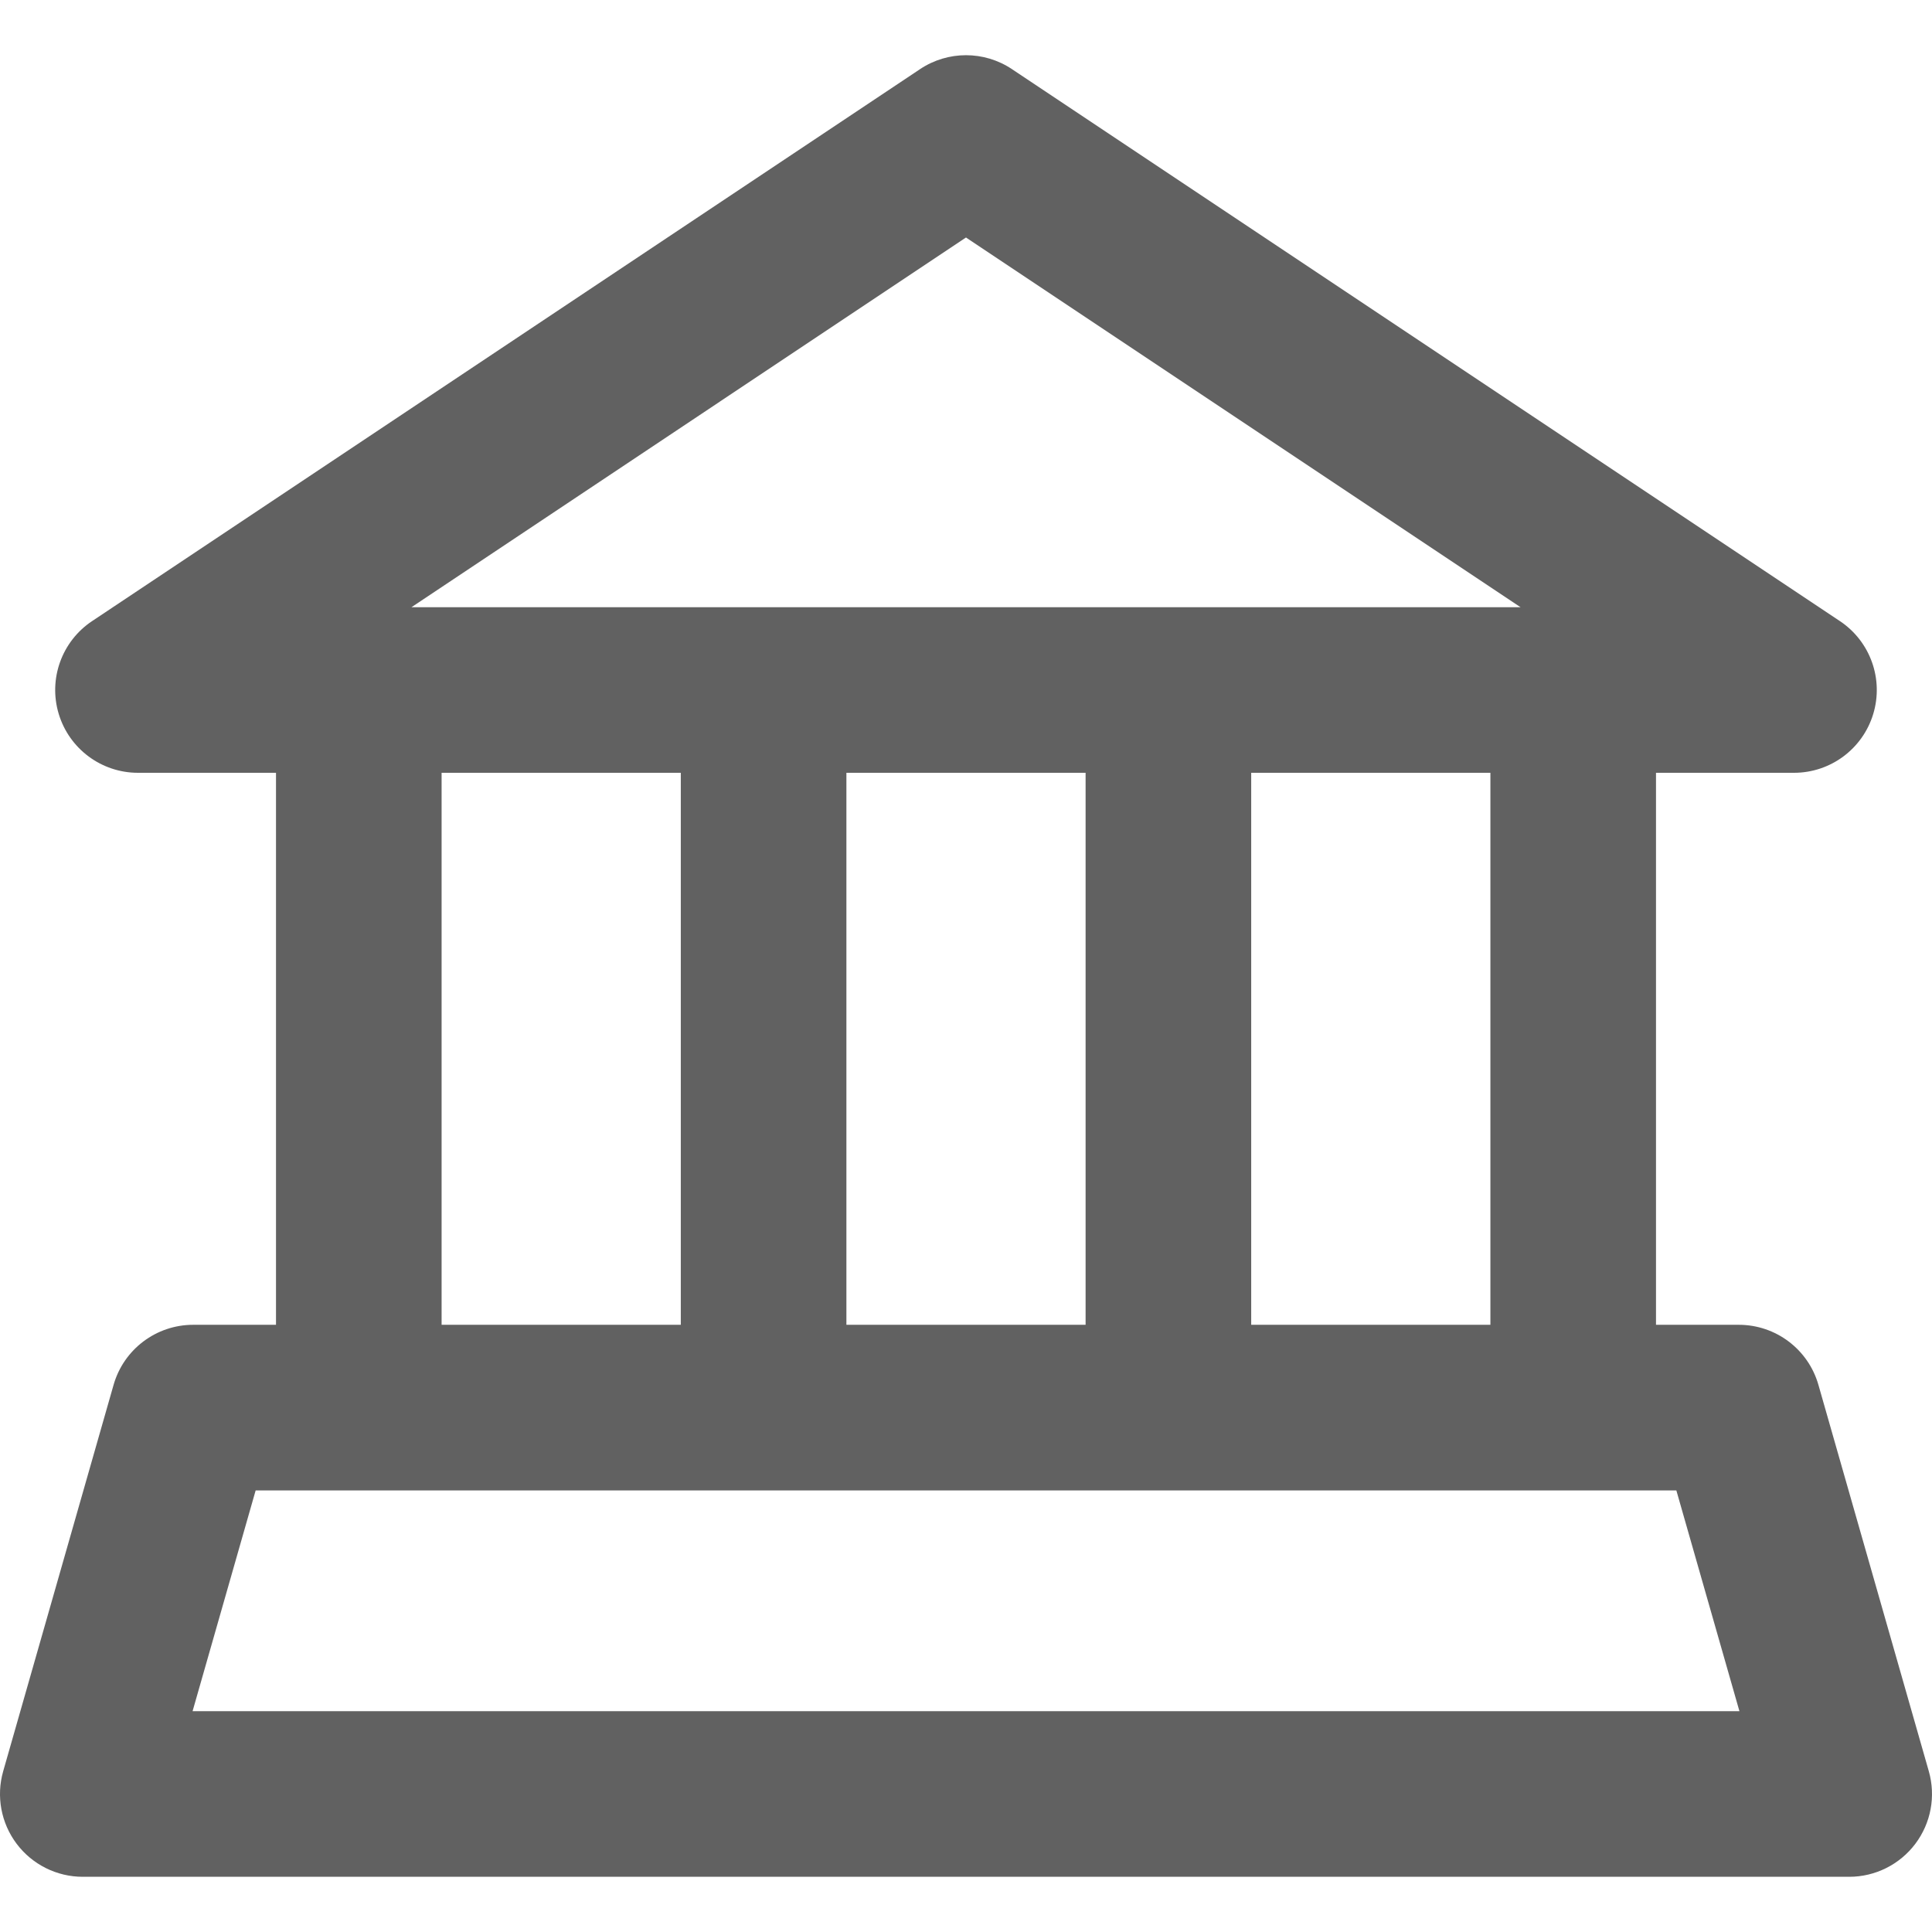
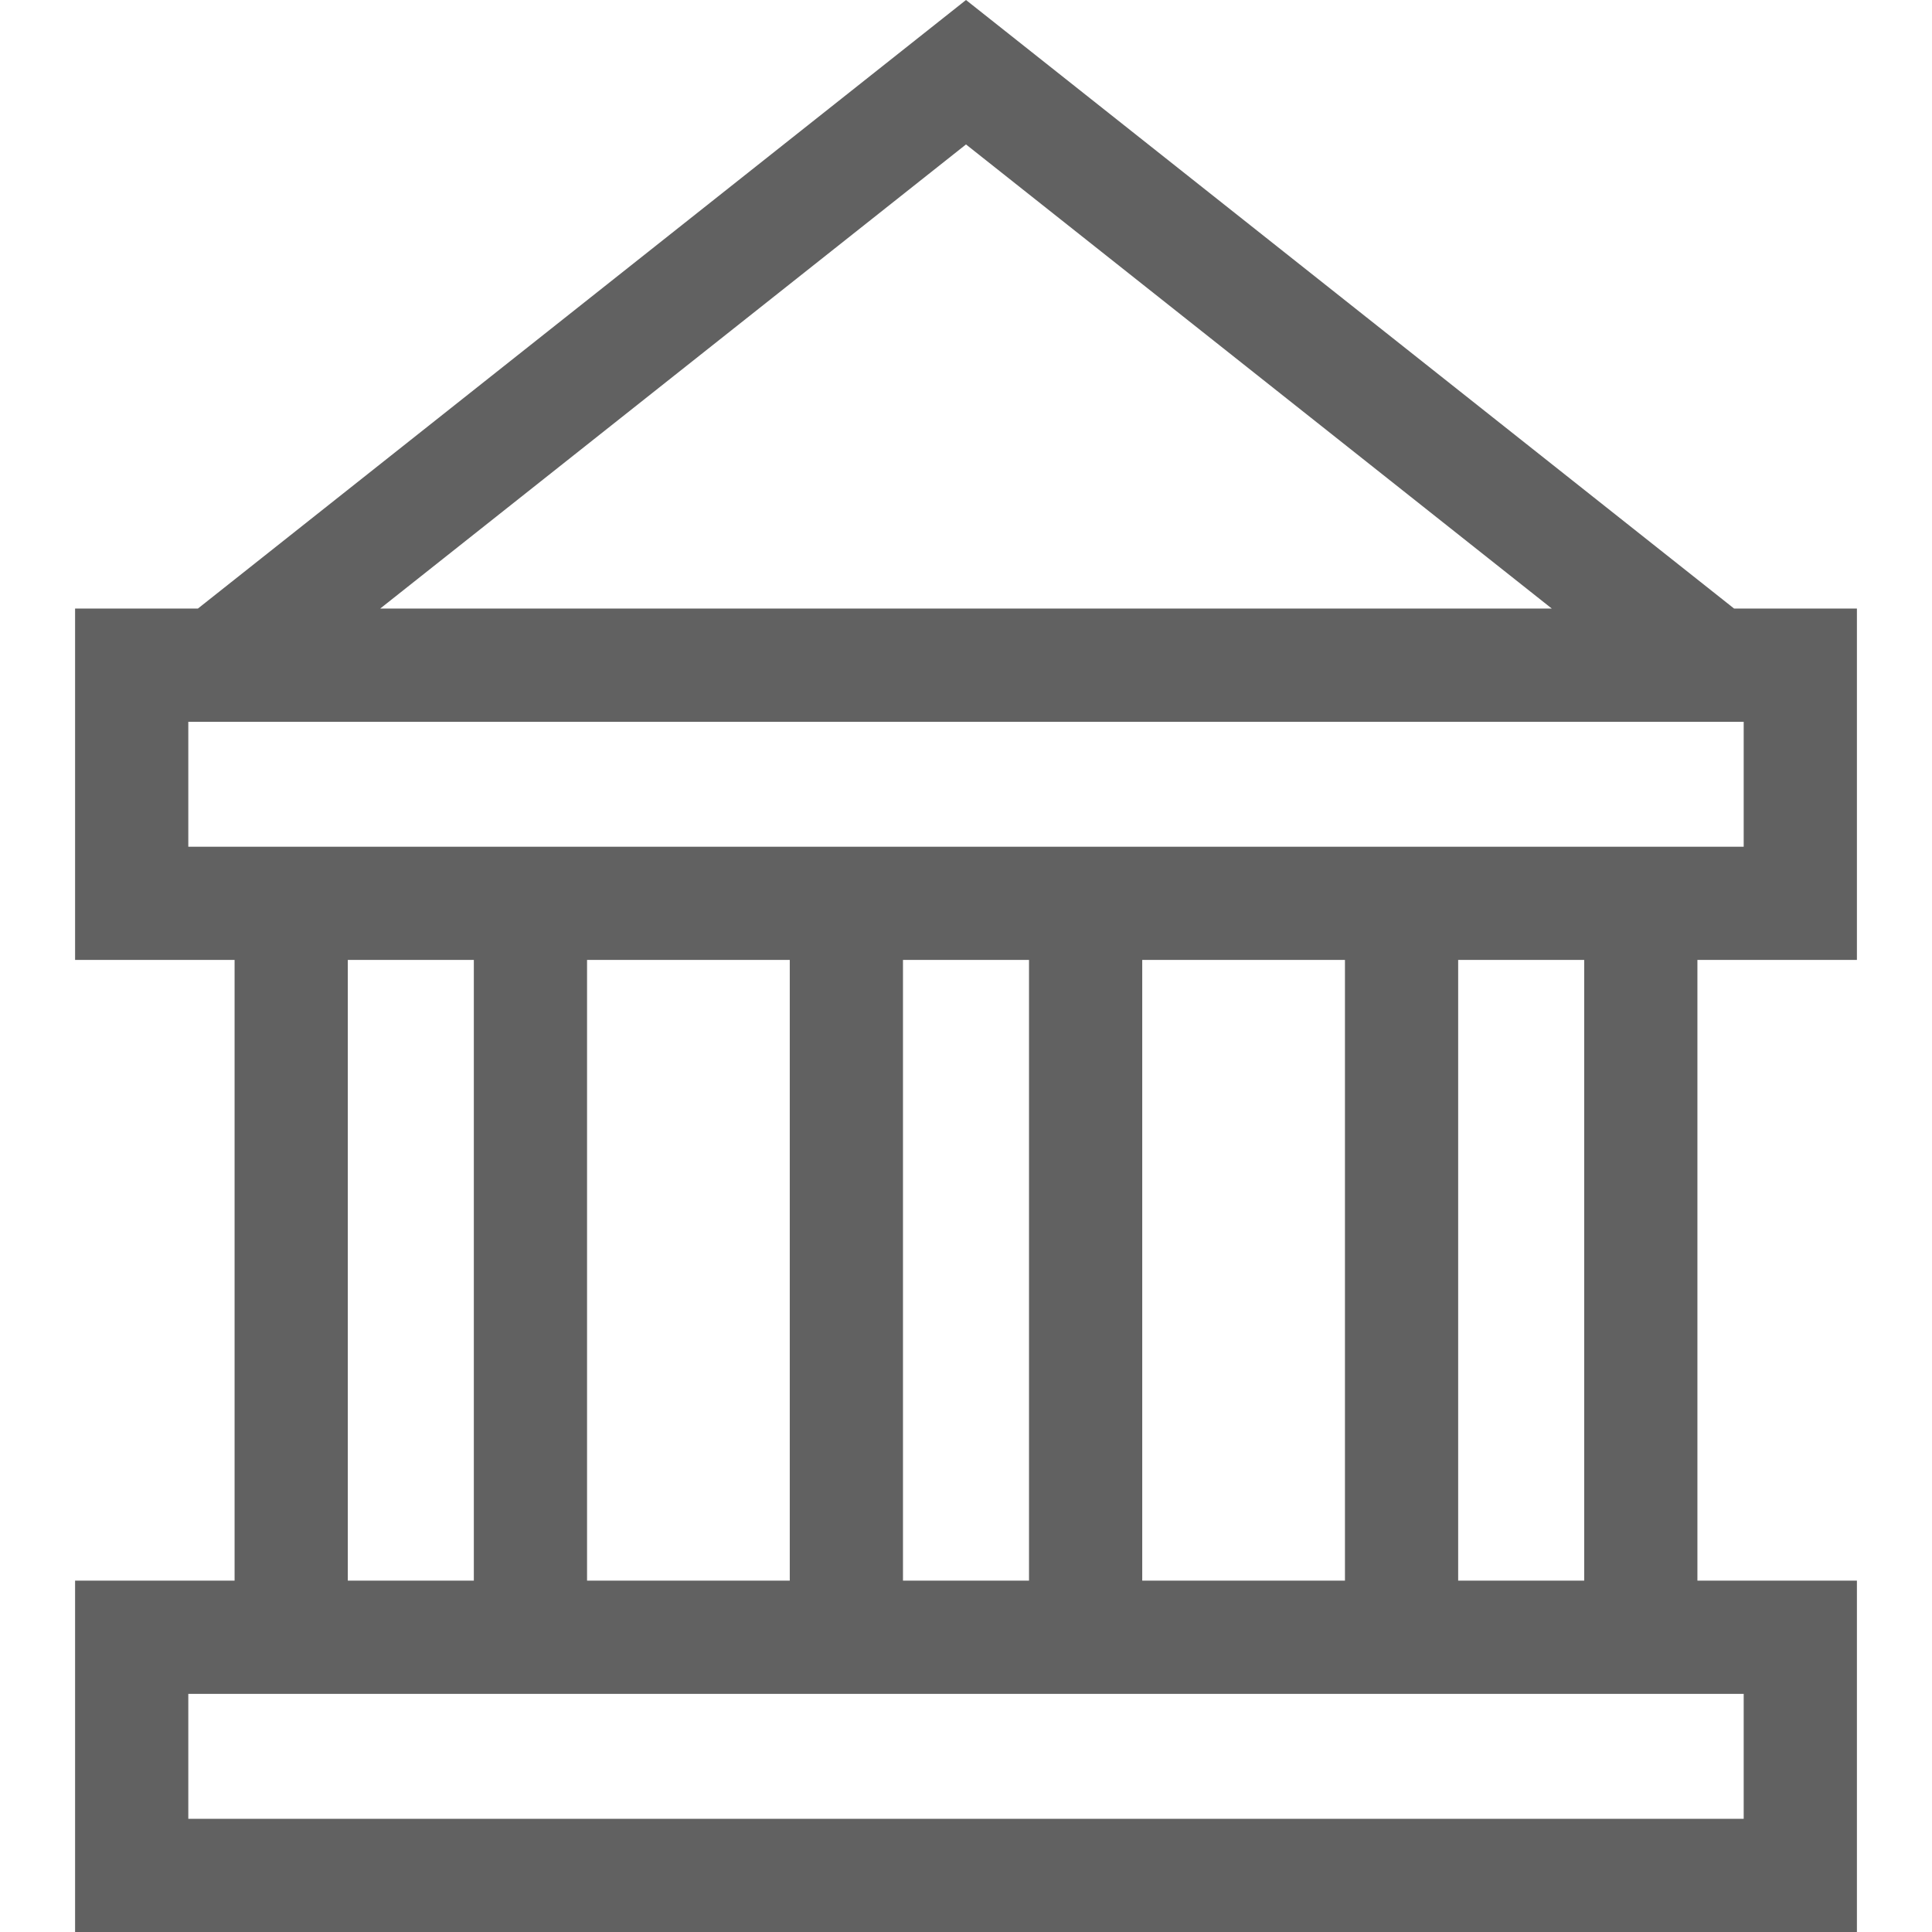
- <svg xmlns="http://www.w3.org/2000/svg" fill="#616161" viewBox="0 0 512.001 512.001">
-   <path d="M511.156 469.4L481.899 367a21.945 21.945 0 0 0-21.099-15.914h-21.943V204.8h36.571a21.943 21.943 0 0 0 12.171-40.199L268.171 18.315a21.941 21.941 0 0 0-24.343 0L24.399 164.601c-8.046 5.363-11.633 15.361-8.83 24.615S26.902 204.8 36.572 204.8h36.571v146.286H51.2A21.943 21.943 0 0 0 30.101 367L.844 469.4a21.942 21.942 0 0 0 21.099 27.971h468.114a21.939 21.939 0 0 0 17.518-8.729 21.94 21.94 0 0 0 3.581-19.242zM256 62.942l146.957 97.972H109.045L256 62.942zM394.972 204.8v146.286h-63.39V204.8h63.39zm-107.276 0v146.286h-63.391V204.8h63.391zm-107.277 0v146.286h-63.39V204.8h63.39zM51.034 453.486l16.719-58.514H444.25l16.719 58.514H51.034z" />
+ <svg xmlns="http://www.w3.org/2000/svg" fill="#616161" viewBox="0 0 512 512">
+   <path d="M492.101 254.394v-93.116h-32.54L256.001 0 52.439 161.279h-32.54v93.116h42.269v164.49H19.899V512h472.202v-93.116h-42.269v-164.49h42.269zm-236.1-216.115l155.246 122.999H100.753L256.001 38.279zm206.097 410.609v33.109H49.902v-33.109h412.196zM92.172 418.884v-164.49h33.399v164.49H92.172zm63.402 0v-164.49h53.723v164.49h-53.723zm83.726 0v-164.49h33.399v164.49H239.3zm63.403 0v-164.49h53.723v164.49h-53.723zm83.726 0v-164.49h33.399v164.49h-33.399zM49.902 224.391v-33.109h412.196v33.109H49.902z" />
</svg>
